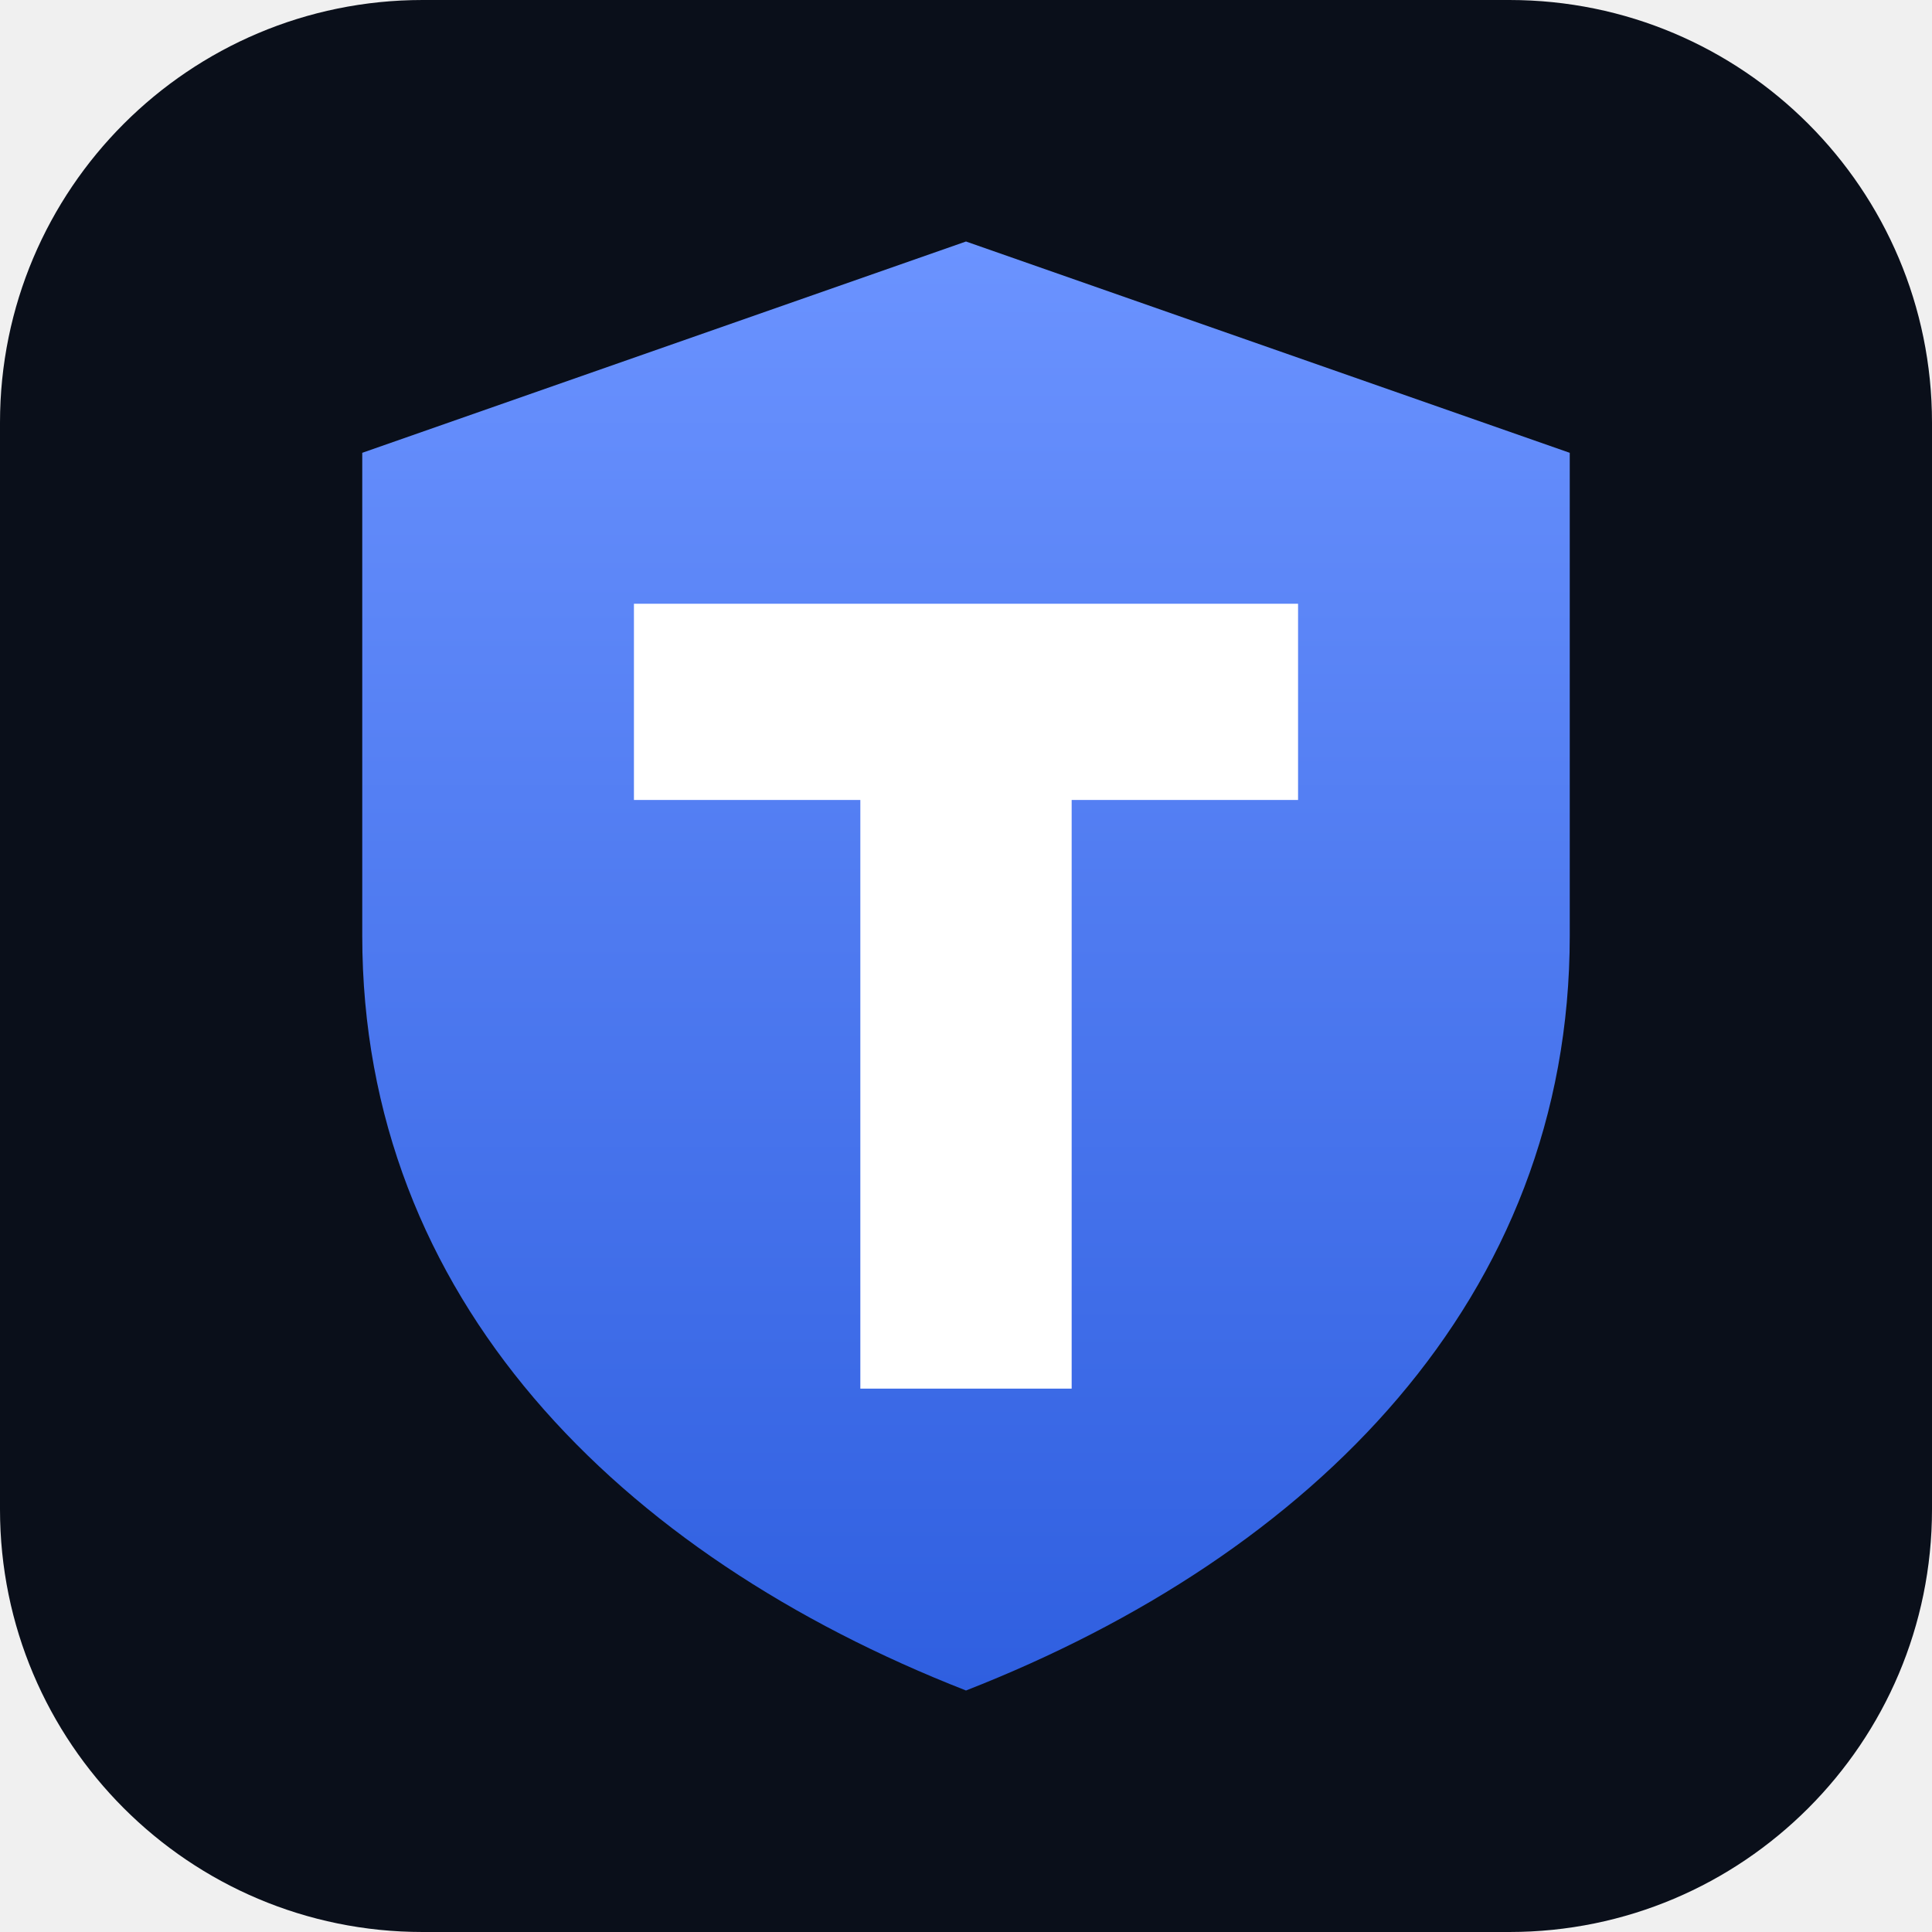
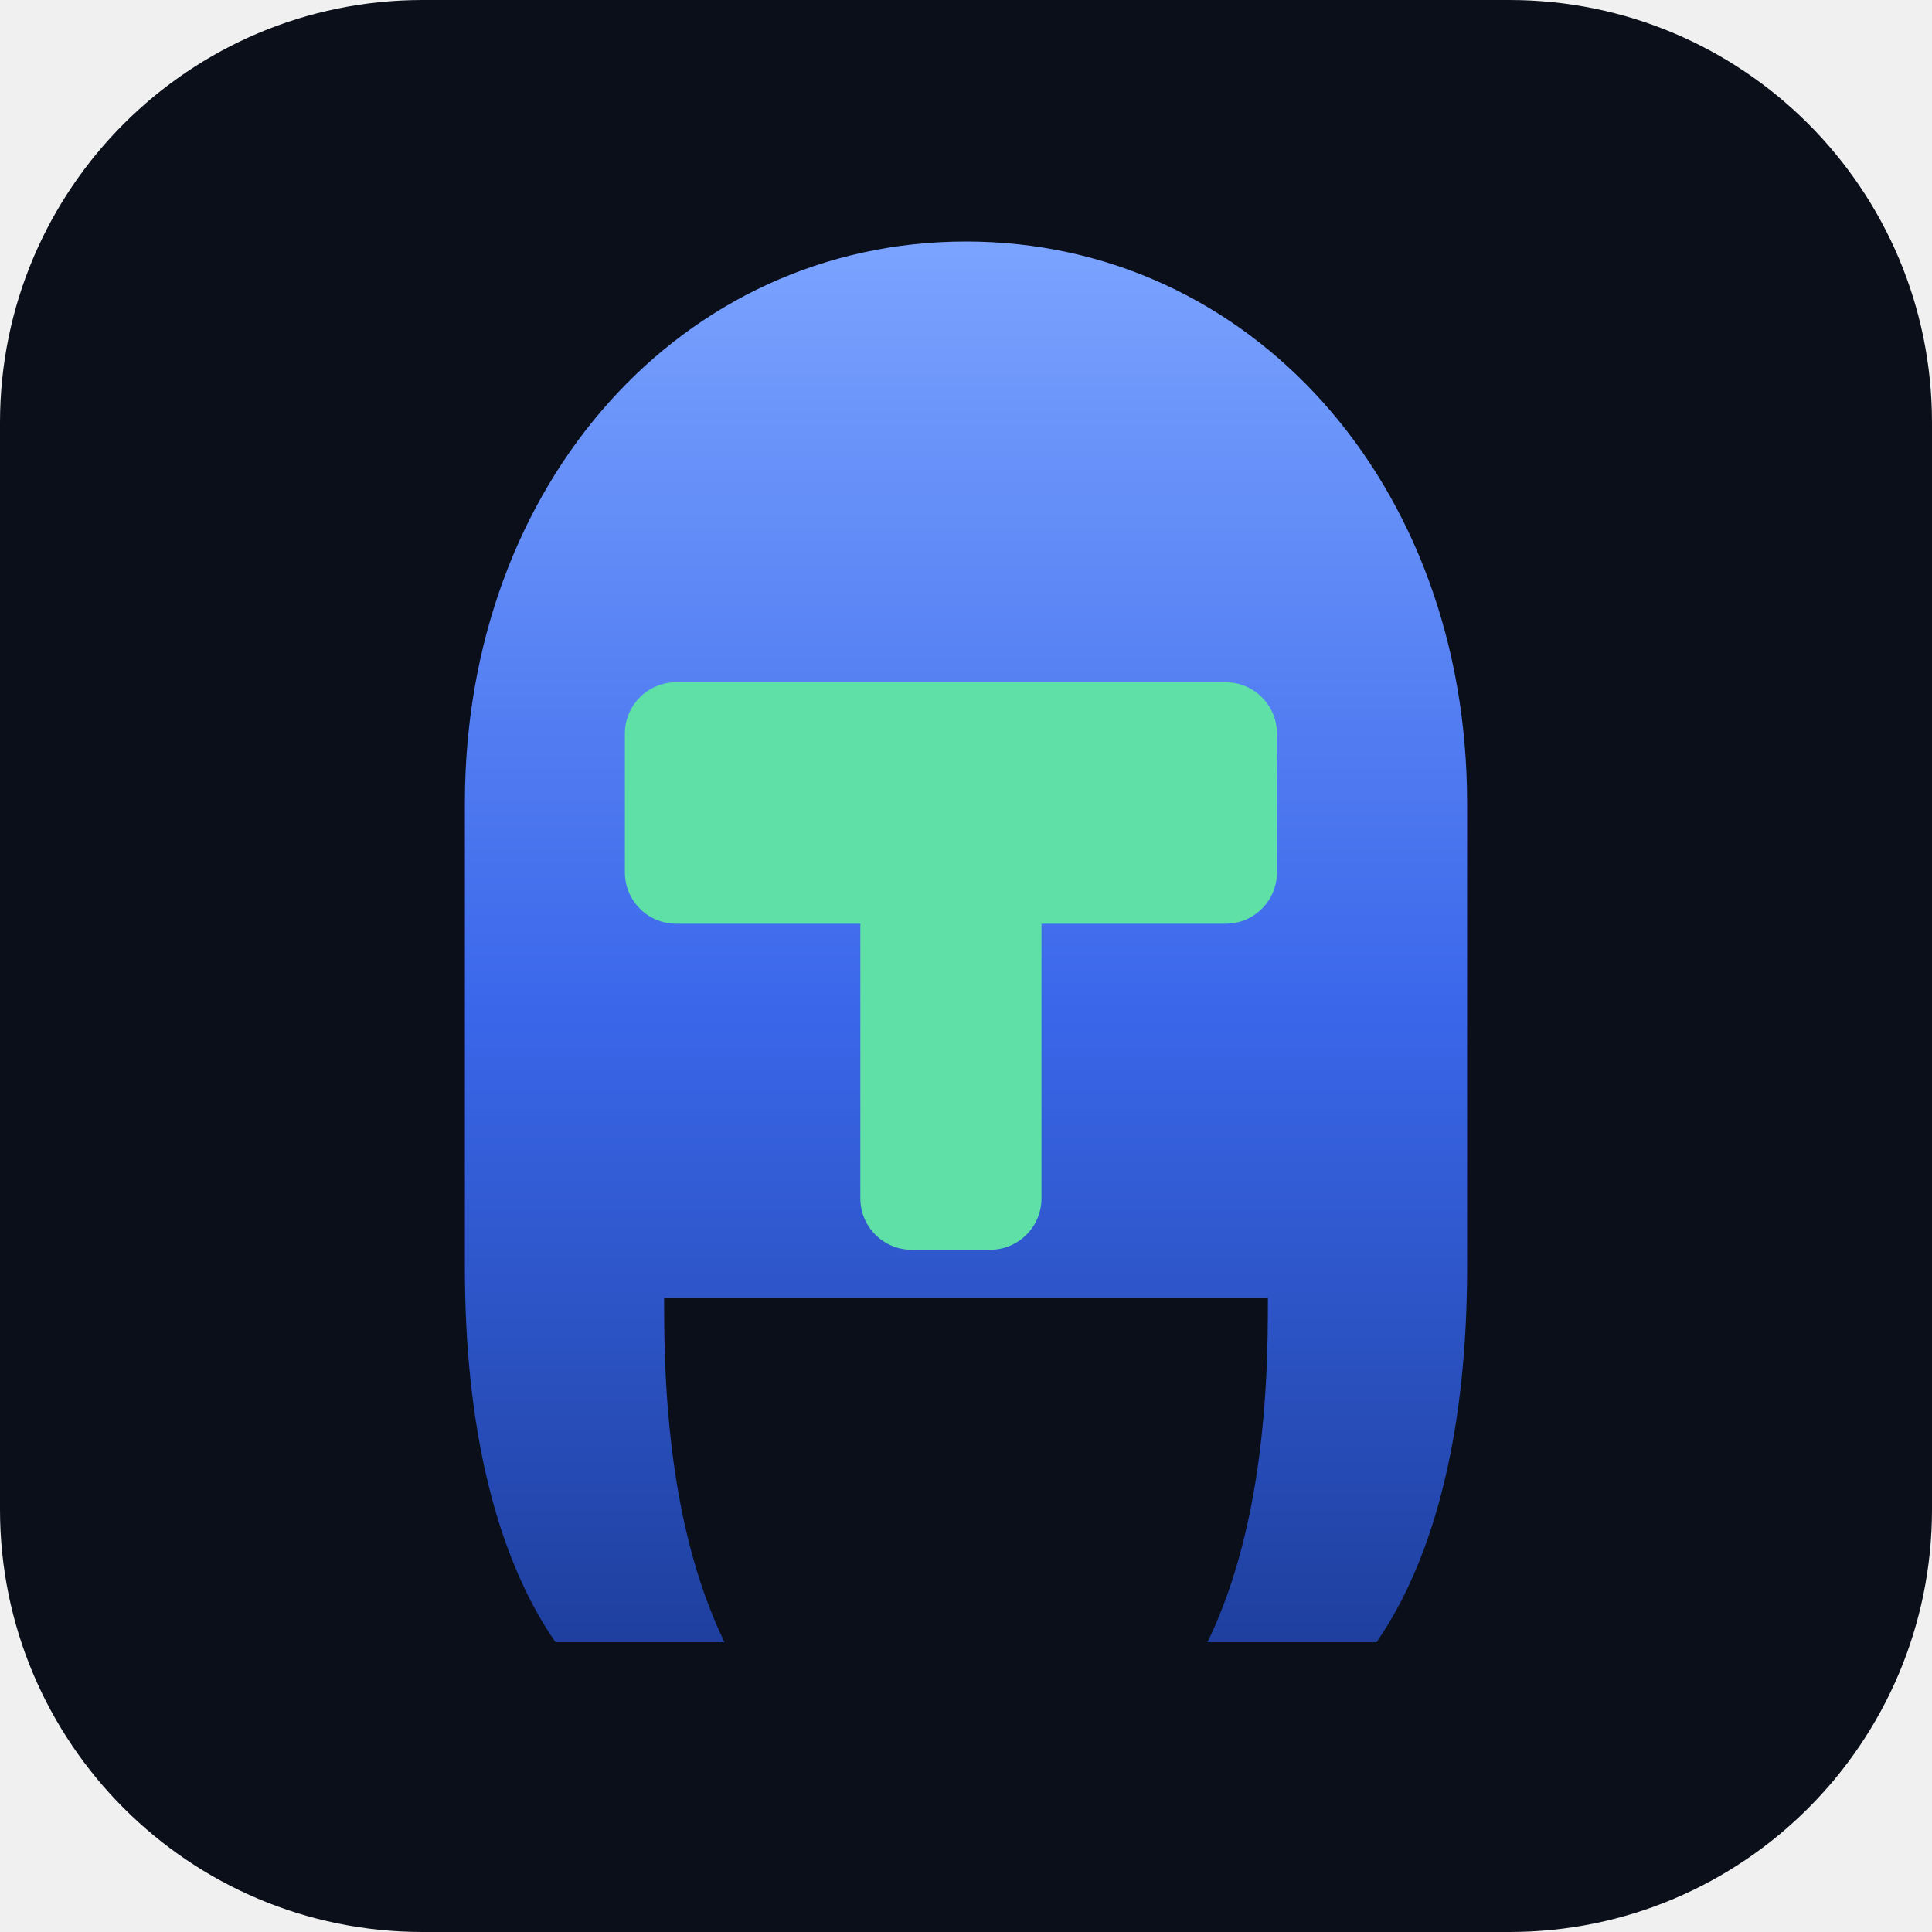
- <svg xmlns="http://www.w3.org/2000/svg" viewBox="0 0 64 64">
+ <svg xmlns="http://www.w3.org/2000/svg" viewBox="0 0 64 64" role="img" aria-label="Titan Fantasy Football Manager">
  <defs>
-     <linearGradient id="shield" x1="0" y1="0" x2="0" y2="1">
-       <stop offset="0" stop-color="#6b93ff" />
-       <stop offset="1" stop-color="#2f5fe0" />
+     <linearGradient id="t-helm" x1="0" y1="0" x2="0" y2="1">
+       <stop offset="0" stop-color="#7ba3ff" />
+       <stop offset=".55" stop-color="#3a67ea" />
+       <stop offset="1" stop-color="#1e3f9e" />
    </linearGradient>
  </defs>
  <rect width="64" height="64" rx="14" fill="#0a0f1a" />
-   <path d="M32 8 L52 15 V31 C52 43 43.5 51.5 32 56 C20.5 51.5 12 43 12 31 V15 Z" fill="url(#shield)" />
-   <path d="M21 20 H43 V26.5 H35.5 V46 H28.5 V26.5 H21 Z" fill="#ffffff" />
+   <path fill="url(#t-helm)" d="M32 8c-9.4 0-16.6 8-16.6 18.6V42c0 5.2 1 9.5 3 12.4h5.6c-1.4-2.9-2-6.6-2-11V43h20v.4c0 4.4-.6 8.1-2 11h5.6c2-2.9 3-7.2 3-12.4V26.6C48.6 16 41.4 8 32 8Z" />
+   <path fill="#5fe0a6" d="M23.4 22.6h17.2a1.7 1.7 0 0 1 1.7 1.7v4.6a1.7 1.7 0 0 1-1.7 1.7h-6.1v9.1a1.7 1.7 0 0 1-1.7 1.7h-2.6a1.7 1.7 0 0 1-1.7-1.7v-9.1h-6.1a1.7 1.7 0 0 1-1.7-1.7v-4.6a1.7 1.7 0 0 1 1.7-1.7Z" />
</svg>
